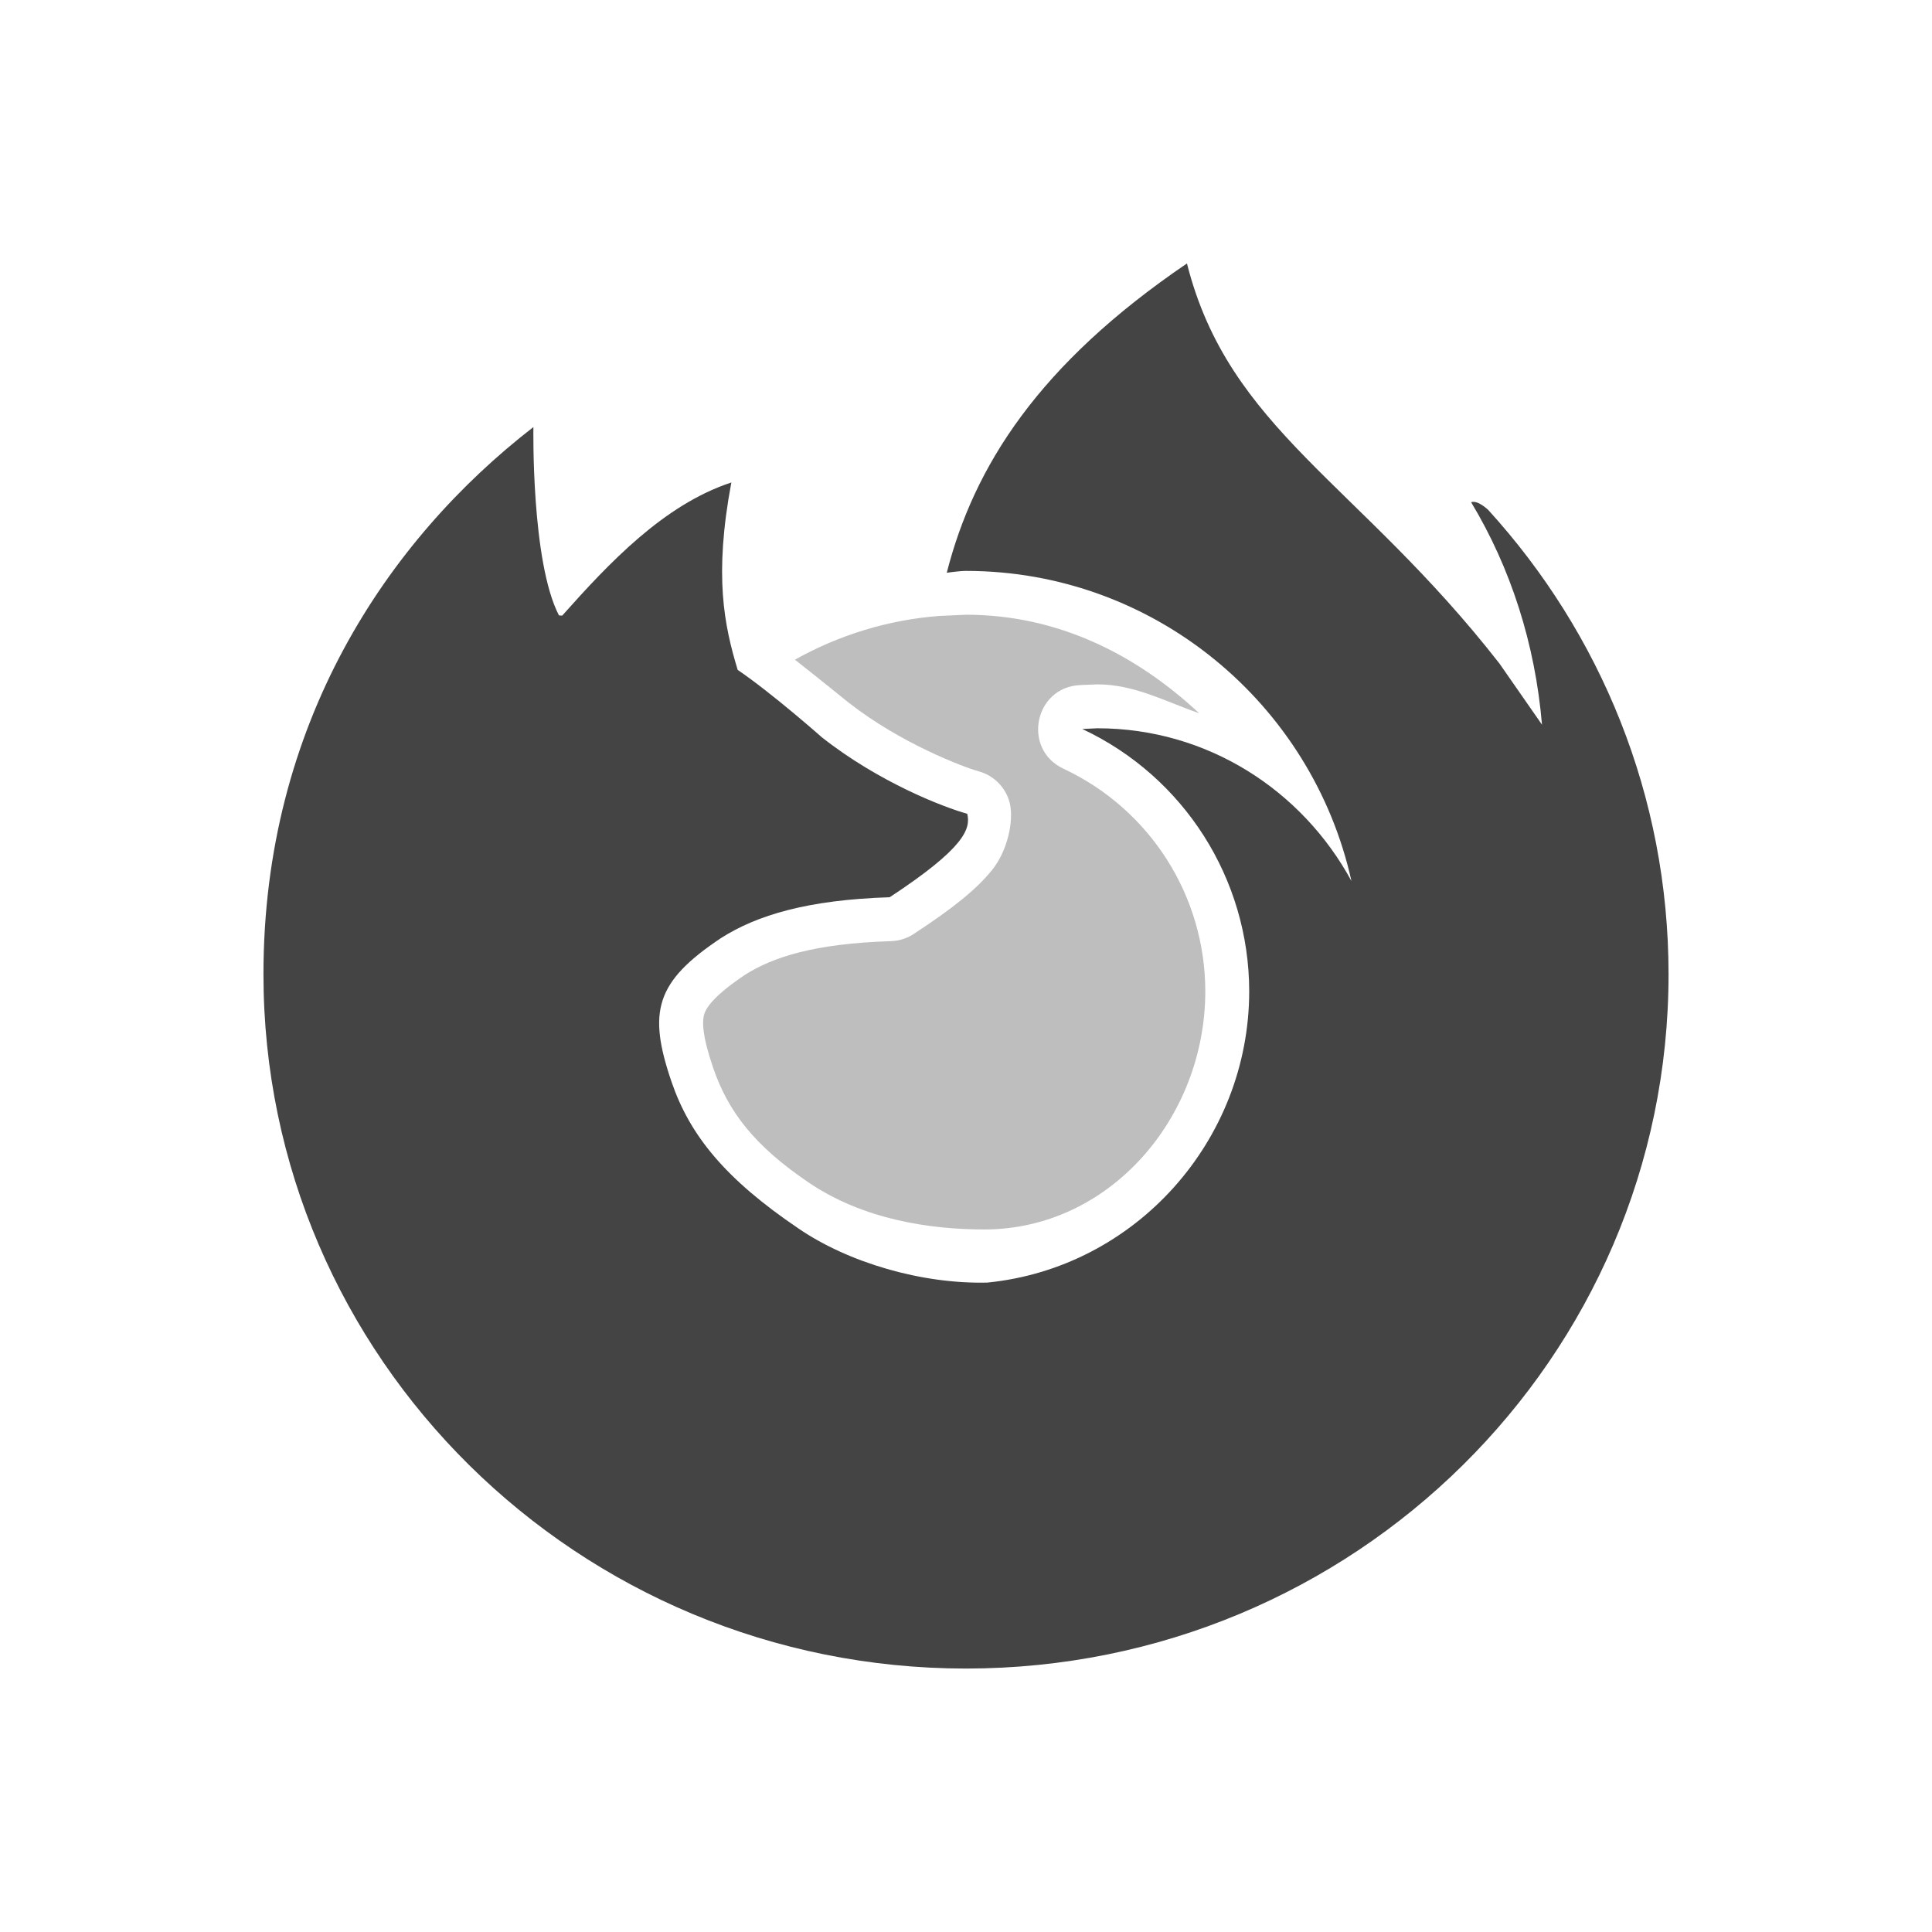
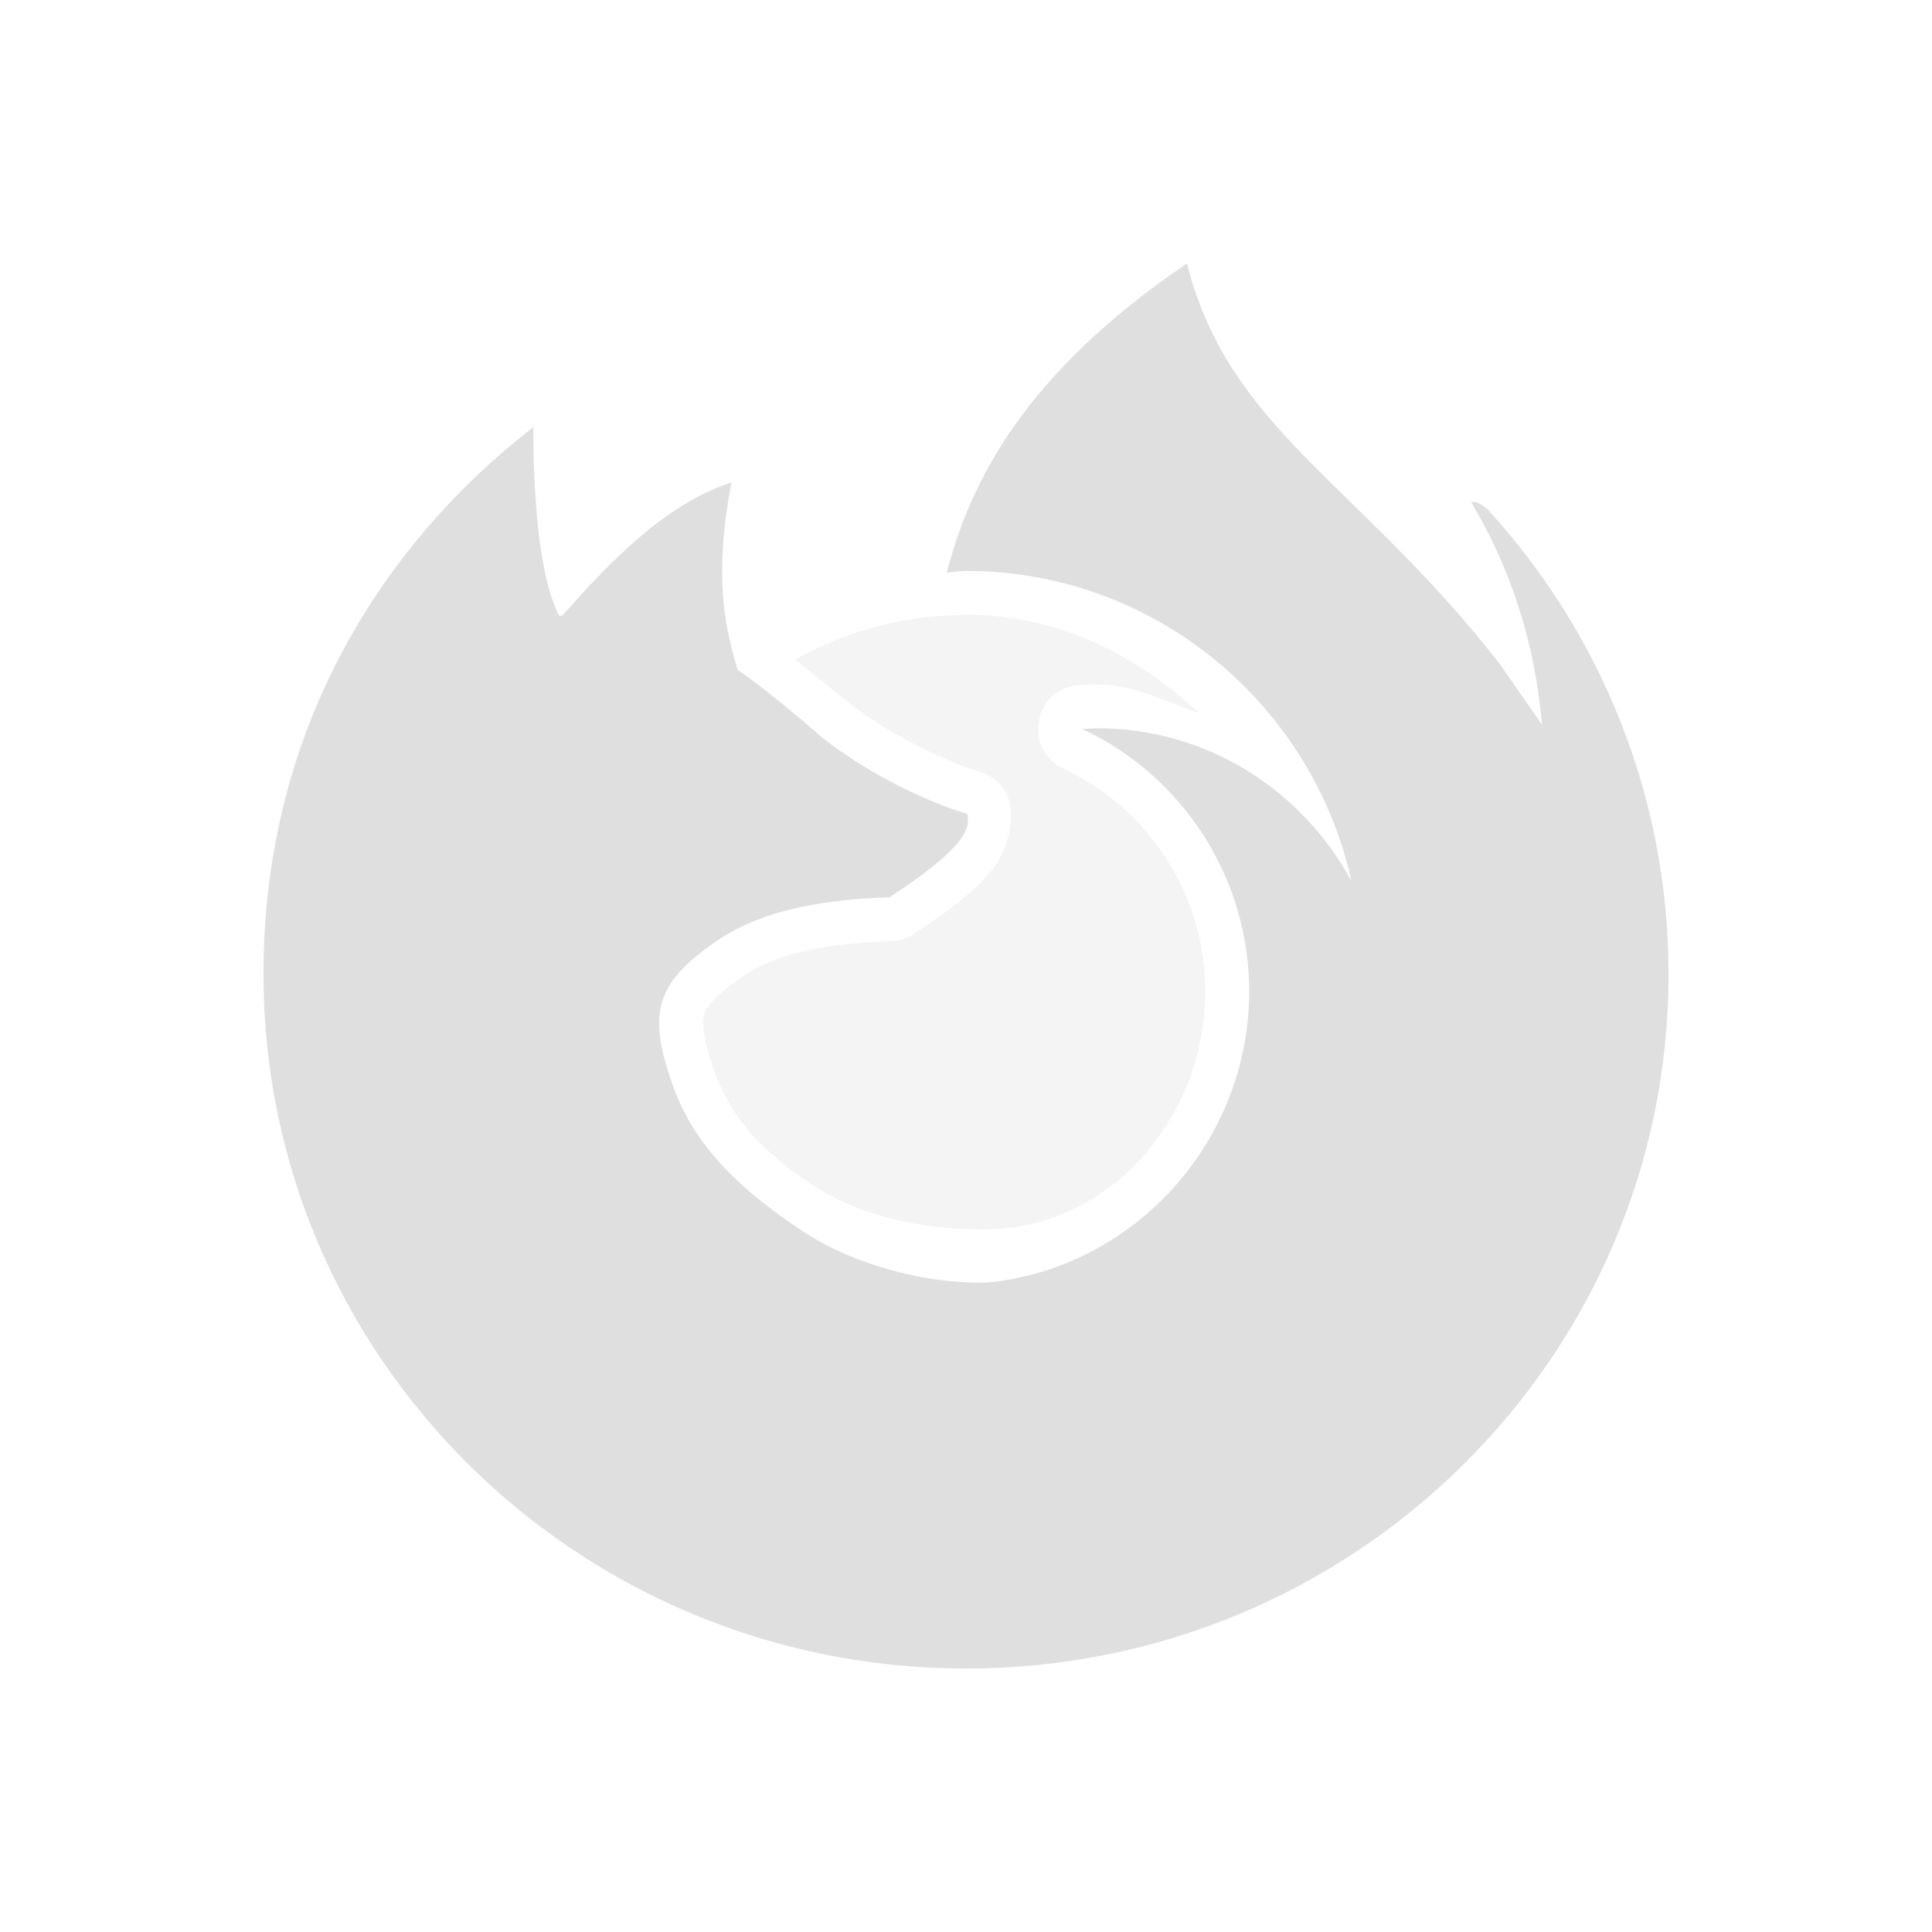
<svg xmlns="http://www.w3.org/2000/svg" width="22" height="22" version="1.1">
  <defs>
    <style id="current-color-scheme" type="text/css">
-    .ColorScheme-Text { color:#444444; } .ColorScheme-Highlight { color:#4285f4; } .ColorScheme-NeutralText { color:#ff9800; } .ColorScheme-PositiveText { color:#4caf50; } .ColorScheme-NegativeText { color:#f44336; }
+    .ColorScheme-Text { color:#dfdfdf; } .ColorScheme-Highlight { color:#4285f4; } .ColorScheme-NeutralText { color:#ff9800; } .ColorScheme-PositiveText { color:#4caf50; } .ColorScheme-NegativeText { color:#f44336; }
  </style>
  </defs>
  <path style="opacity:0.35;fill:currentColor" class="ColorScheme-Text" d="m 11,7 -0.307,0.014 c -0.577,0.045 -1.136,0.215 -1.641,0.498 0.282,0.222 0.6,0.479 0.615,0.492 0.002,0.001 0.002,8e-4 0.004,0.002 0.578,0.454 1.298,0.729 1.473,0.777 0.176,0.048 0.313,0.188 0.355,0.365 0.046,0.192 -0.022,0.537 -0.203,0.76 -0.181,0.223 -0.442,0.432 -0.891,0.727 -0.077,0.051 -0.167,0.079 -0.26,0.082 C 9.265,10.745 8.798,10.901 8.484,11.1 8.154,11.321 8.05,11.458 8.021,11.543 7.993,11.629 7.996,11.795 8.121,12.16 8.292,12.658 8.589,13.046 9.209,13.466 9.829,13.886 10.585,14 11.209,14 12.629,14 13.724,12.734 13.725,11.287 13.723,10.2 13.096,9.216 12.111,8.754 11.636,8.533 11.777,7.823 12.301,7.801 L 12.496,7.793 c 0.425,0 0.778,0.198 1.158,0.328 C 12.942,7.457 12.05,7 11,7 Z" />
  <path style="fill:currentColor" class="ColorScheme-Text" d="m 13.516,3 c -1.691,1.149 -2.426,2.311 -2.735,3.522 0,0 0.144,-0.021 0.219,-0.021 2.146,0 3.943,1.517 4.389,3.531 C 14.829,9.001 13.751,8.293 12.496,8.293 l -0.172,0.008 c 1.159,0.544 1.899,1.706 1.901,2.986 -10e-4,1.707 -1.301,3.152 -2.983,3.318 C 10.495,14.623 9.66,14.377 9.094,13.99 8.258,13.425 7.856,12.928 7.648,12.322 7.373,11.519 7.464,11.179 8.213,10.68 c 0.407,-0.258 0.979,-0.433 1.918,-0.463 0.858,-0.564 0.924,-0.78 0.883,-0.951 h -0.002 C 10.745,9.192 10.011,8.91 9.359,8.396 c 0,0 -0.565,-0.5 -0.959,-0.768 C 8.247,7.121 8.128,6.561 8.328,5.494 7.558,5.747 6.932,6.415 6.402,7.01 L 6.365,7.008 C 6.047,6.395 6.074,4.863 6.074,4.863 4.408,6.152 3,8.248 3,11.094 3,15.46 6.582,19 11,19 c 4.418,0 8,-3.54 8,-7.906 0,-2.033 -0.777,-3.886 -2.053,-5.287 0,0 -0.119,-0.116 -0.195,-0.088 0.452,0.75 0.729,1.614 0.807,2.533 L 17.074,7.555 C 15.465,5.493 13.995,4.894 13.516,3 Z" />
</svg>
